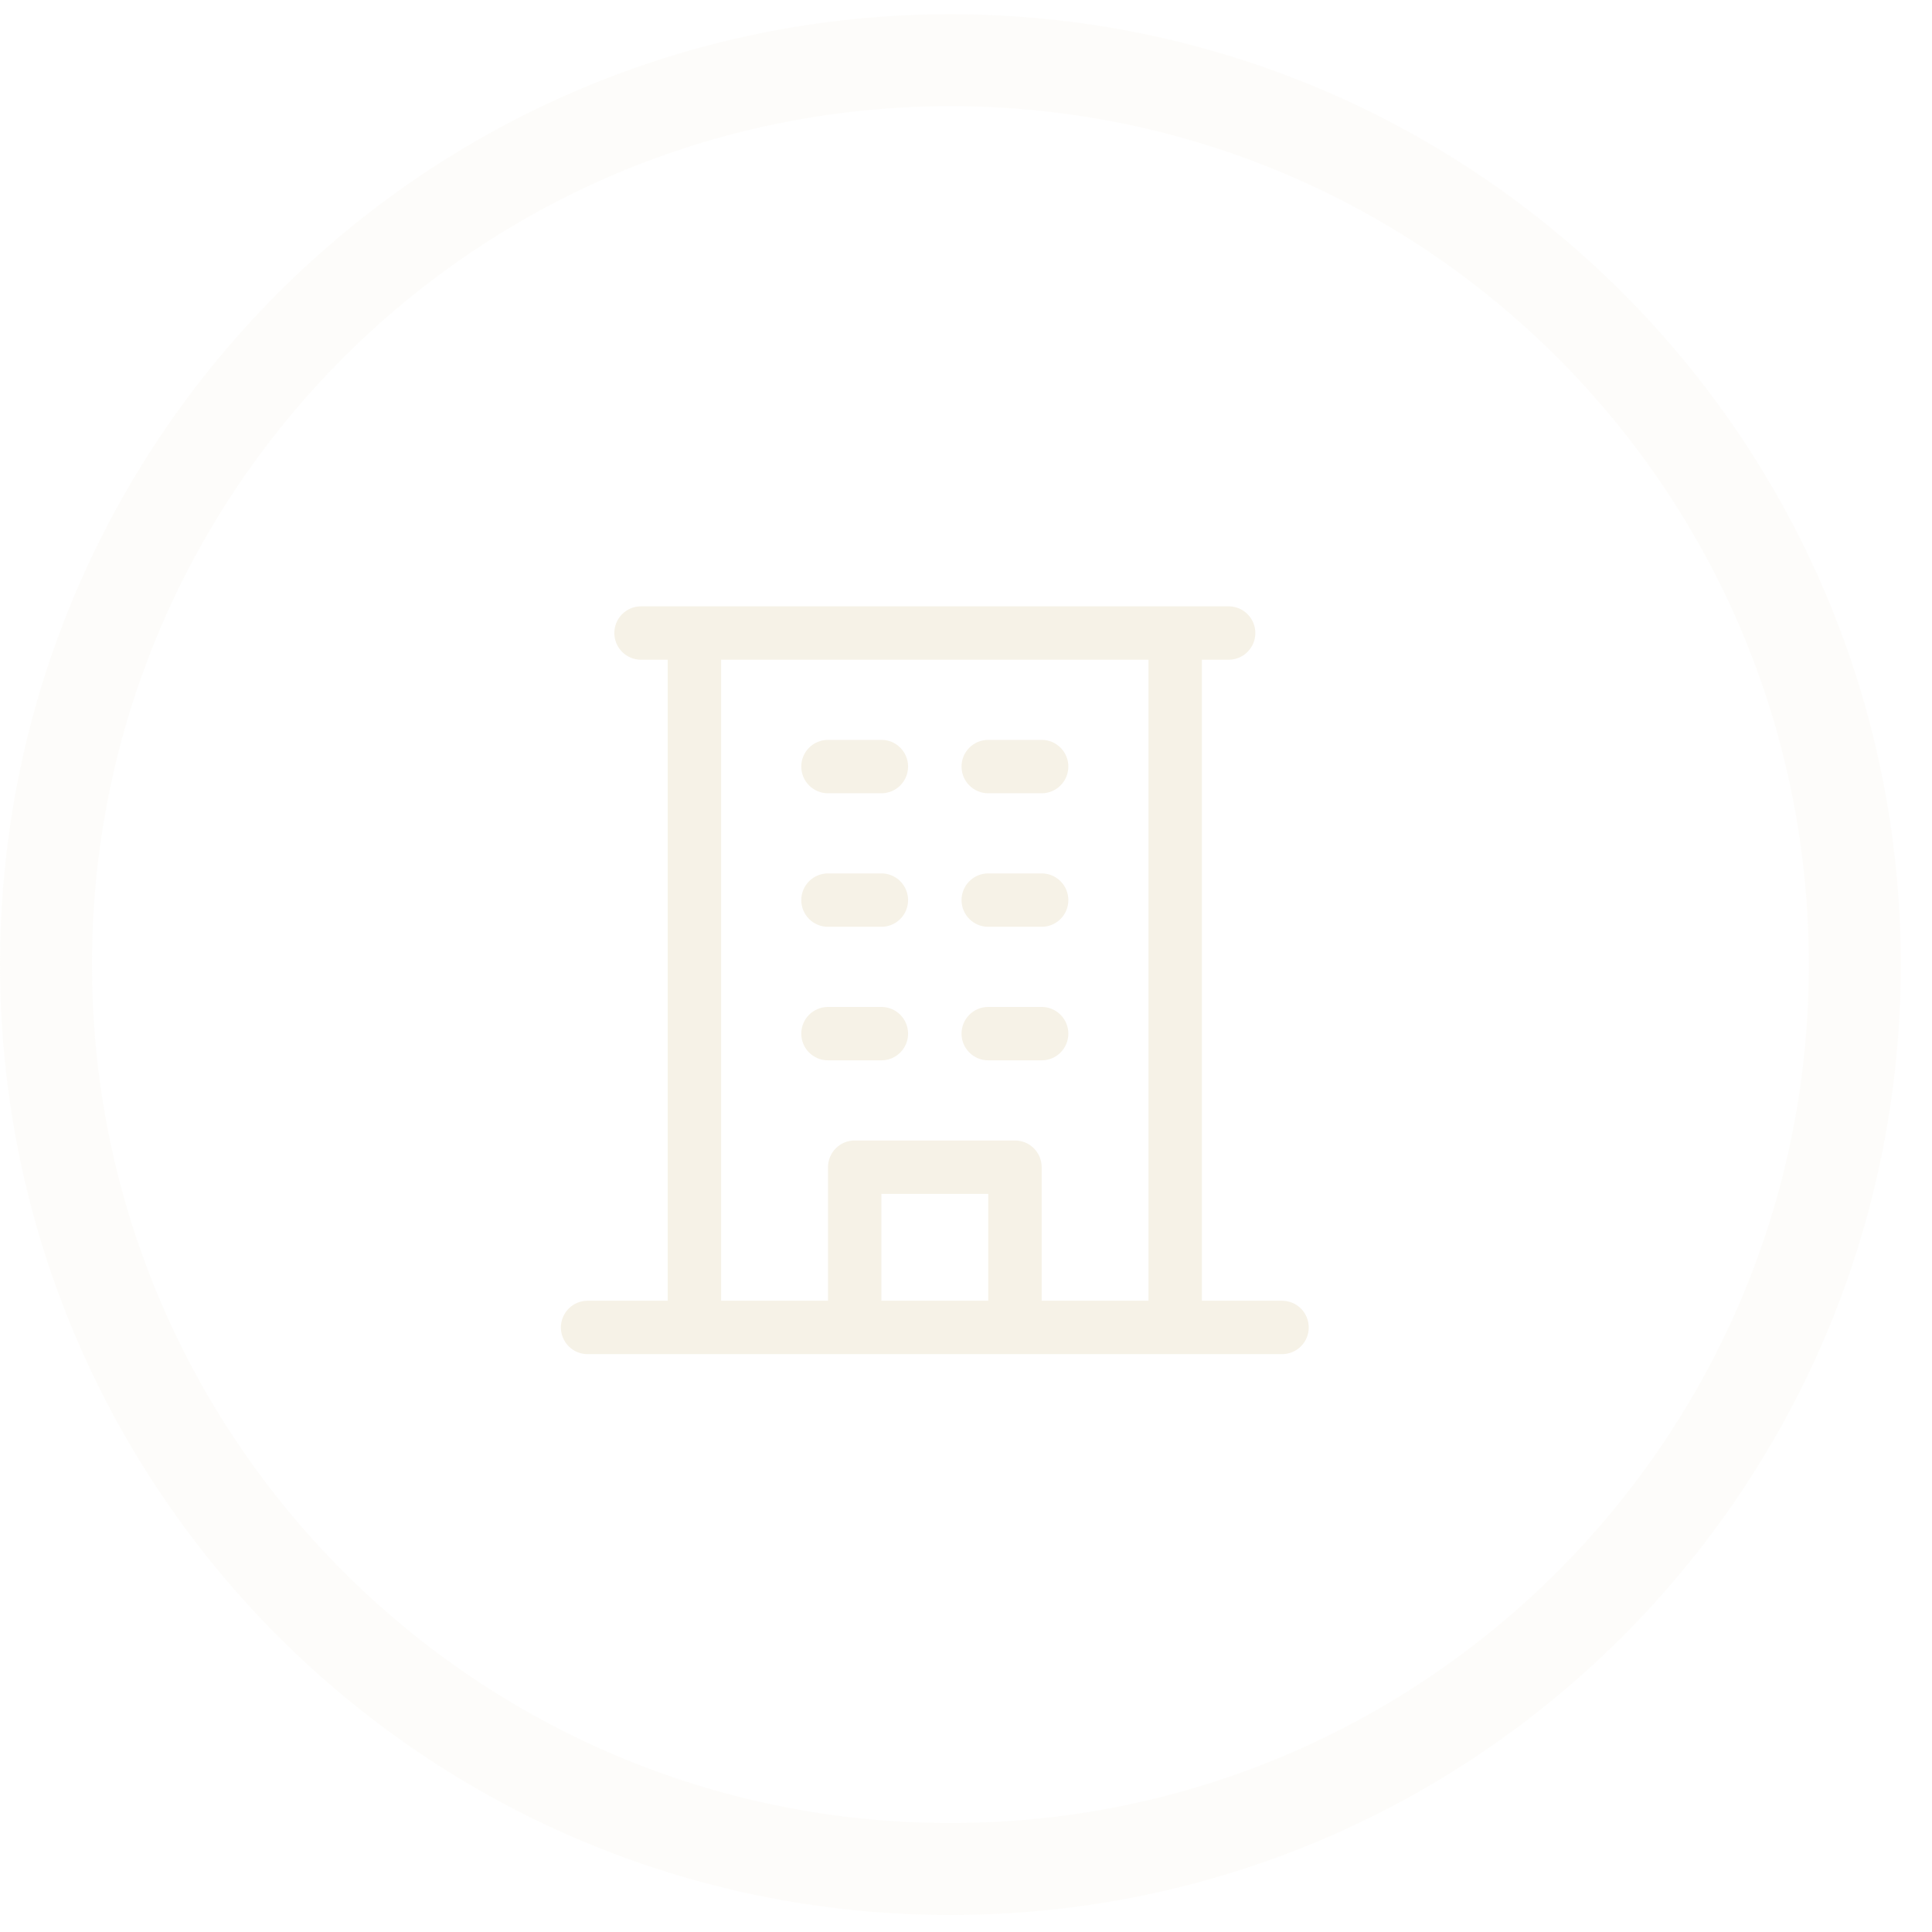
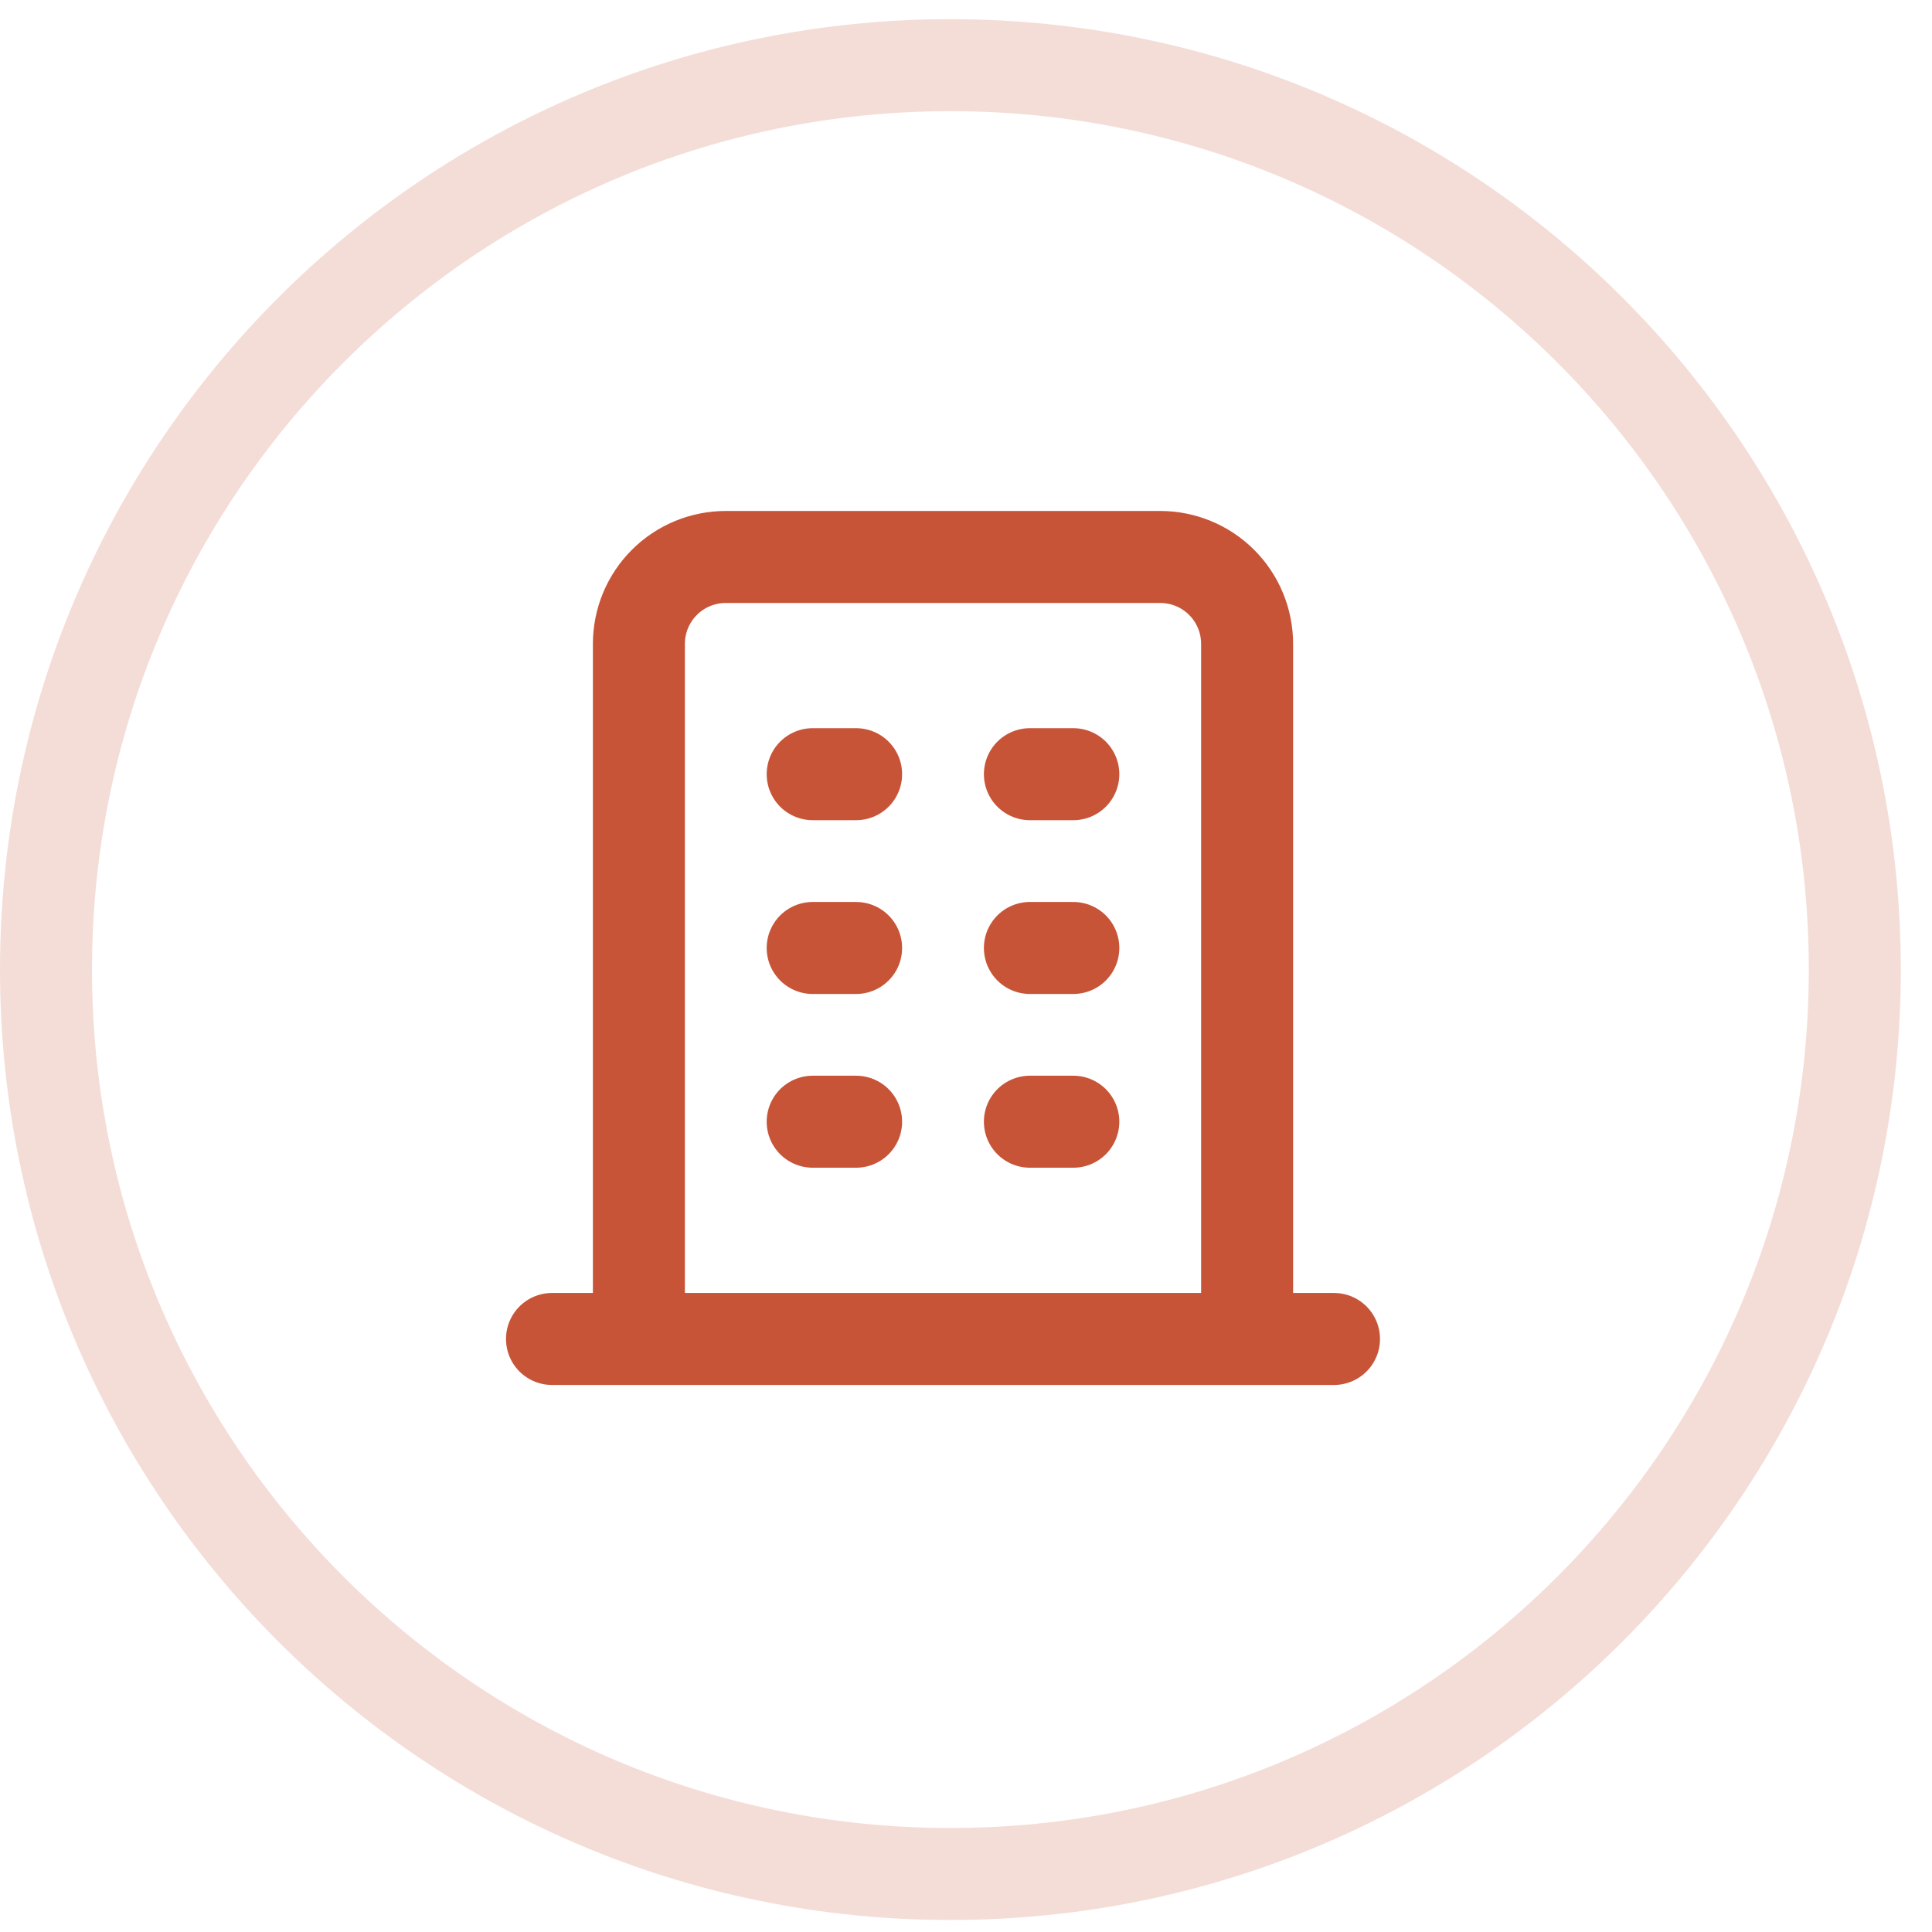
<svg xmlns="http://www.w3.org/2000/svg" width="42" height="42" viewBox="0 0 42 42" fill="none">
-   <circle opacity="0.2" cx="20.661" cy="20.97" r="19.661" stroke="#F6F2E7" stroke-width="2" />
-   <path d="M27.87 28.277H26.128V14.342H26.709C26.863 14.342 27.011 14.281 27.12 14.172C27.229 14.063 27.29 13.915 27.29 13.761C27.29 13.607 27.229 13.46 27.12 13.351C27.011 13.242 26.863 13.181 26.709 13.181H13.935C13.781 13.181 13.634 13.242 13.525 13.351C13.416 13.46 13.355 13.607 13.355 13.761C13.355 13.915 13.416 14.063 13.525 14.172C13.634 14.281 13.781 14.342 13.935 14.342H14.516V28.277H12.774C12.62 28.277 12.472 28.338 12.363 28.447C12.255 28.556 12.193 28.704 12.193 28.858C12.193 29.012 12.255 29.159 12.363 29.268C12.472 29.377 12.62 29.438 12.774 29.438H27.87C28.024 29.438 28.172 29.377 28.281 29.268C28.39 29.159 28.451 29.012 28.451 28.858C28.451 28.704 28.39 28.556 28.281 28.447C28.172 28.338 28.024 28.277 27.87 28.277ZM15.677 14.342H24.967V28.277H22.645V25.374C22.645 25.22 22.584 25.072 22.475 24.963C22.366 24.854 22.218 24.793 22.064 24.793H18.58C18.426 24.793 18.279 24.854 18.17 24.963C18.061 25.072 18 25.22 18 25.374V28.277H15.677V14.342ZM21.483 28.277H19.161V25.954H21.483V28.277ZM17.419 16.664C17.419 16.51 17.48 16.363 17.589 16.254C17.698 16.145 17.846 16.084 18 16.084H19.161C19.315 16.084 19.463 16.145 19.571 16.254C19.68 16.363 19.741 16.51 19.741 16.664C19.741 16.818 19.68 16.966 19.571 17.075C19.463 17.184 19.315 17.245 19.161 17.245H18C17.846 17.245 17.698 17.184 17.589 17.075C17.48 16.966 17.419 16.818 17.419 16.664ZM20.903 16.664C20.903 16.51 20.964 16.363 21.073 16.254C21.182 16.145 21.329 16.084 21.483 16.084H22.645C22.799 16.084 22.946 16.145 23.055 16.254C23.164 16.363 23.225 16.51 23.225 16.664C23.225 16.818 23.164 16.966 23.055 17.075C22.946 17.184 22.799 17.245 22.645 17.245H21.483C21.329 17.245 21.182 17.184 21.073 17.075C20.964 16.966 20.903 16.818 20.903 16.664ZM17.419 19.568C17.419 19.414 17.48 19.266 17.589 19.157C17.698 19.048 17.846 18.987 18 18.987H19.161C19.315 18.987 19.463 19.048 19.571 19.157C19.68 19.266 19.741 19.414 19.741 19.568C19.741 19.722 19.68 19.869 19.571 19.978C19.463 20.087 19.315 20.148 19.161 20.148H18C17.846 20.148 17.698 20.087 17.589 19.978C17.48 19.869 17.419 19.722 17.419 19.568ZM20.903 19.568C20.903 19.414 20.964 19.266 21.073 19.157C21.182 19.048 21.329 18.987 21.483 18.987H22.645C22.799 18.987 22.946 19.048 23.055 19.157C23.164 19.266 23.225 19.414 23.225 19.568C23.225 19.722 23.164 19.869 23.055 19.978C22.946 20.087 22.799 20.148 22.645 20.148H21.483C21.329 20.148 21.182 20.087 21.073 19.978C20.964 19.869 20.903 19.722 20.903 19.568ZM17.419 22.471C17.419 22.317 17.48 22.169 17.589 22.06C17.698 21.951 17.846 21.89 18 21.89H19.161C19.315 21.89 19.463 21.951 19.571 22.06C19.68 22.169 19.741 22.317 19.741 22.471C19.741 22.625 19.68 22.772 19.571 22.881C19.463 22.99 19.315 23.051 19.161 23.051H18C17.846 23.051 17.698 22.99 17.589 22.881C17.48 22.772 17.419 22.625 17.419 22.471ZM20.903 22.471C20.903 22.317 20.964 22.169 21.073 22.06C21.182 21.951 21.329 21.89 21.483 21.89H22.645C22.799 21.89 22.946 21.951 23.055 22.06C23.164 22.169 23.225 22.317 23.225 22.471C23.225 22.625 23.164 22.772 23.055 22.881C22.946 22.99 22.799 23.051 22.645 23.051H21.483C21.329 23.051 21.182 22.99 21.073 22.881C20.964 22.772 20.903 22.625 20.903 22.471Z" fill="#F6F2E7" />
+   <path d="M12 29.108H29M17.667 16.83H18.611M17.667 20.608H18.611M17.667 24.385H18.611M22.389 16.83H23.333M22.389 20.608H23.333M22.389 24.385H23.333M13.889 29.108V13.997C13.889 13.496 14.088 13.015 14.442 12.661C14.796 12.307 15.277 12.108 15.778 12.108H25.222C25.723 12.108 26.204 12.307 26.558 12.661C26.912 13.015 27.111 13.496 27.111 13.997V29.108" stroke="#C85438" stroke-width="2" stroke-linecap="round" stroke-linejoin="round" />
+   <circle opacity="0.2" cx="20.661" cy="21.078" r="19.661" stroke="#C85438" stroke-width="2" />
</svg>
